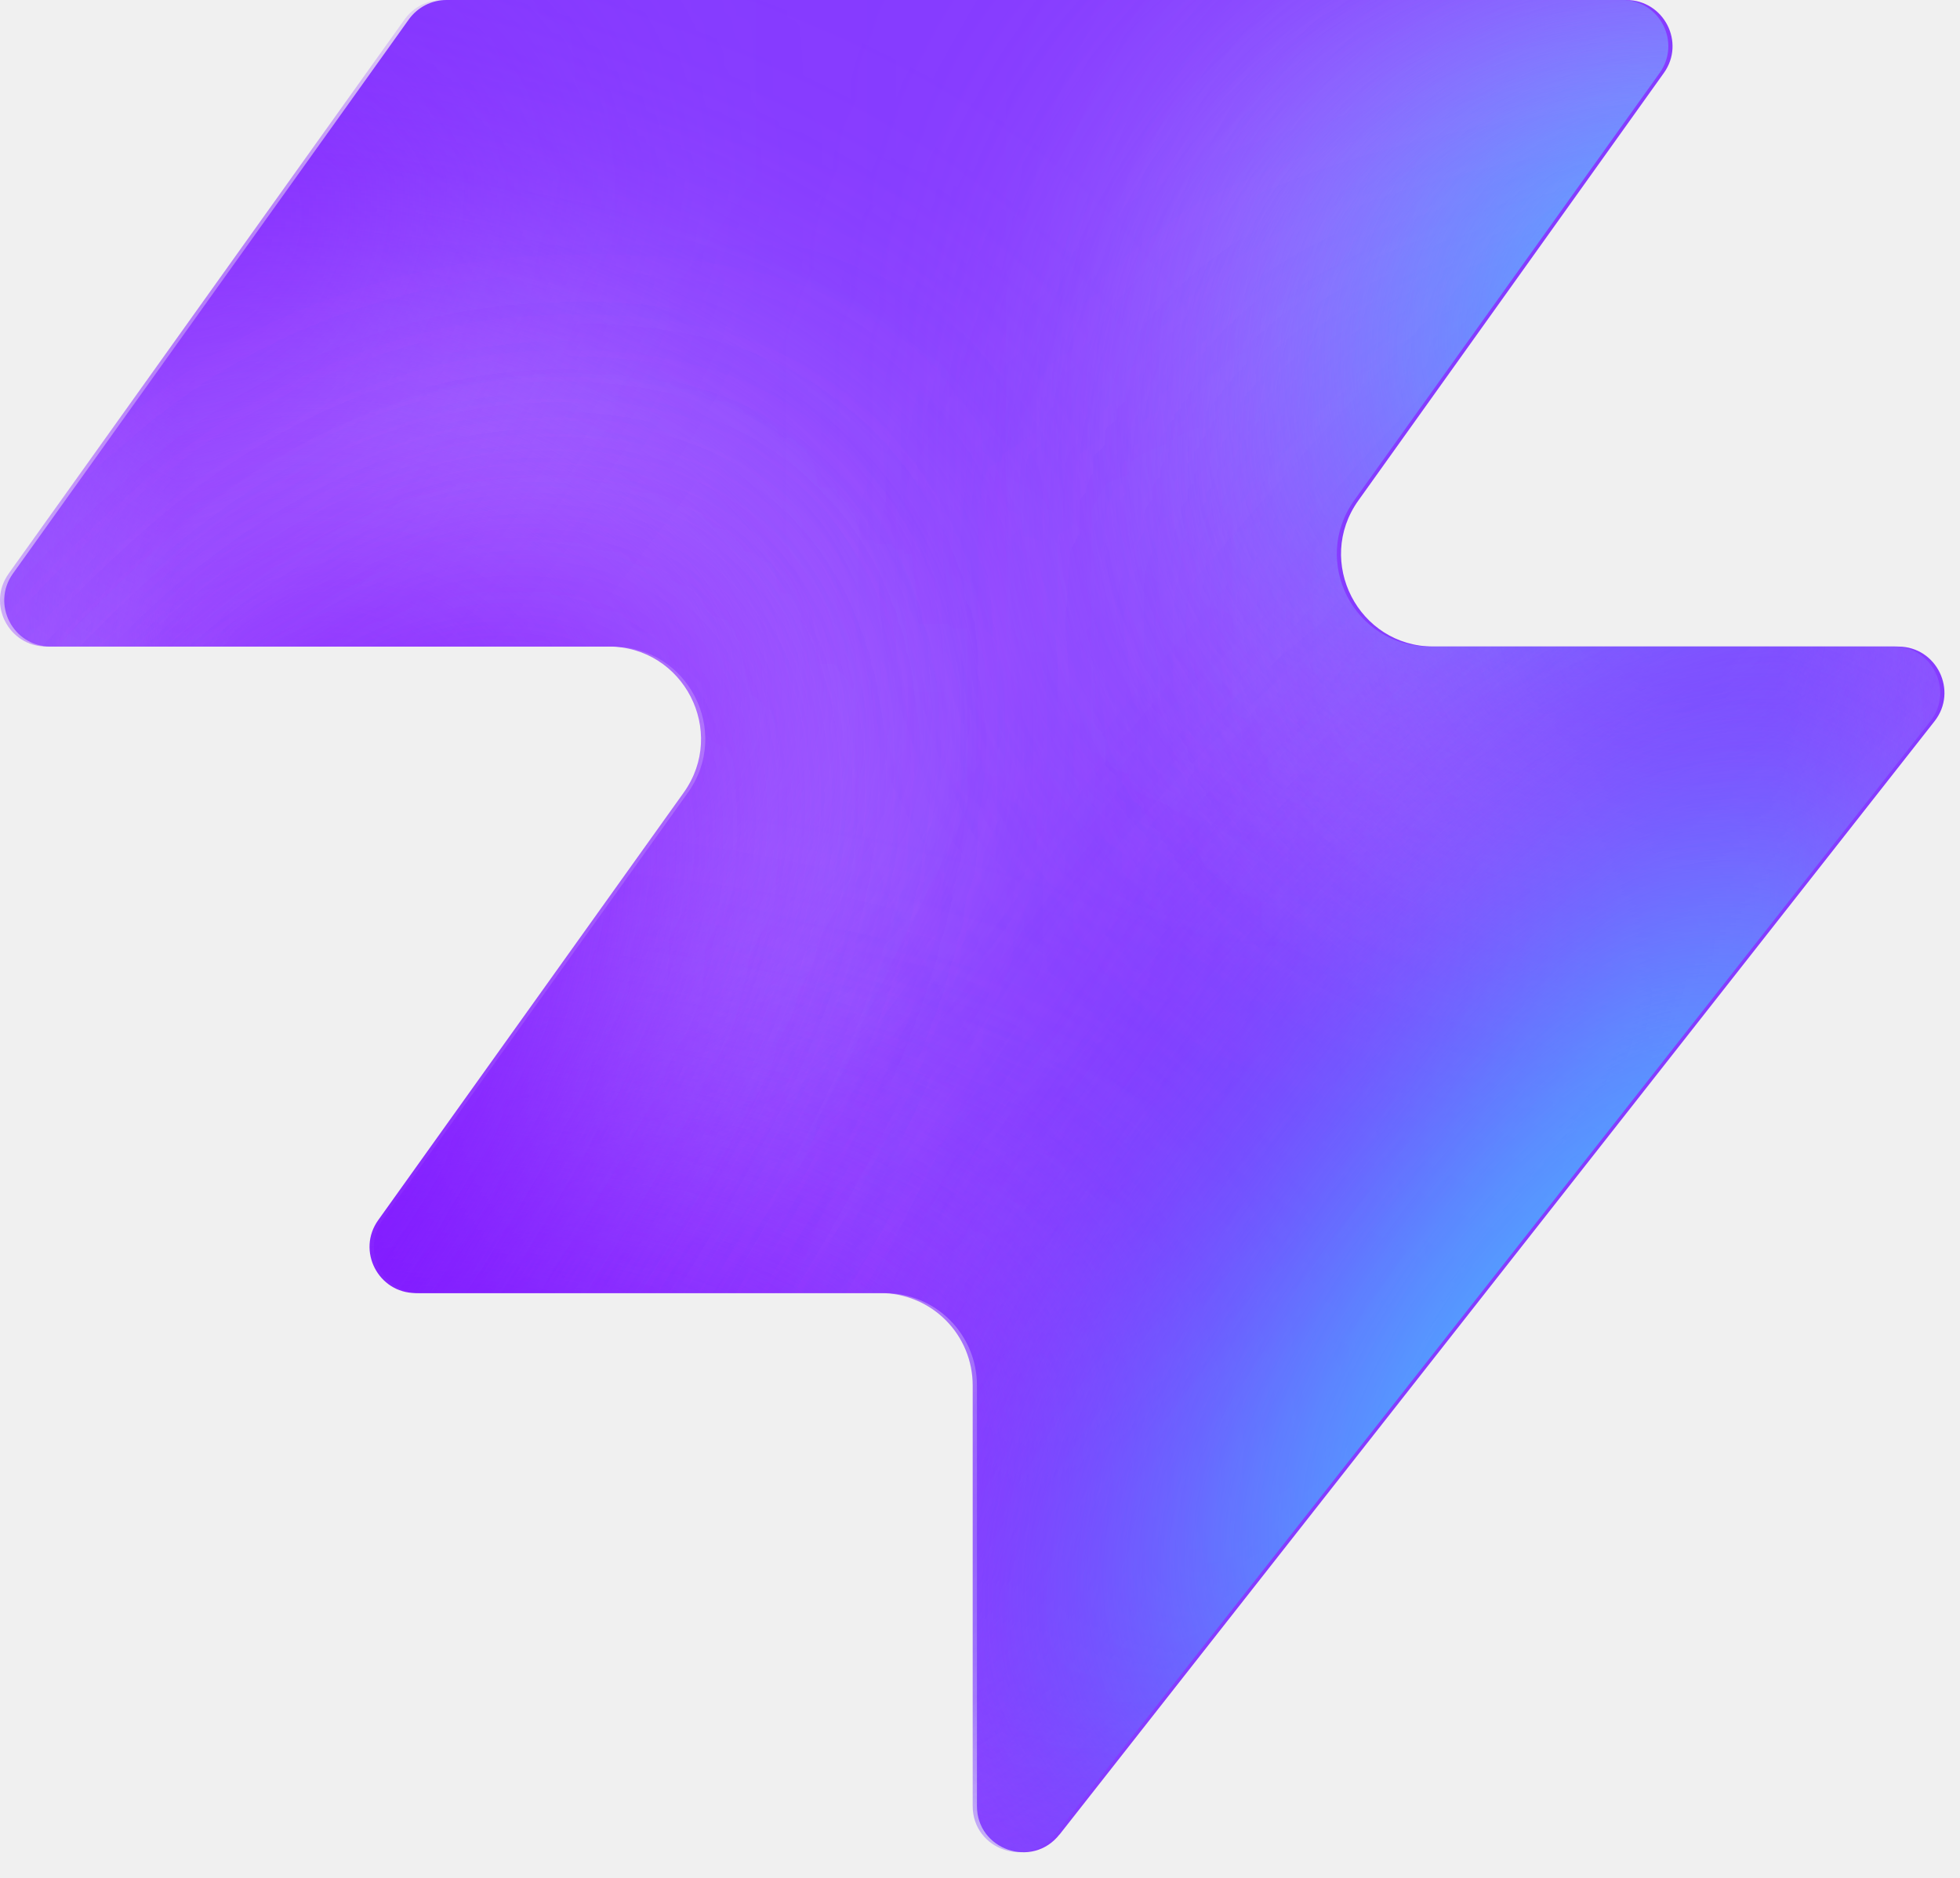
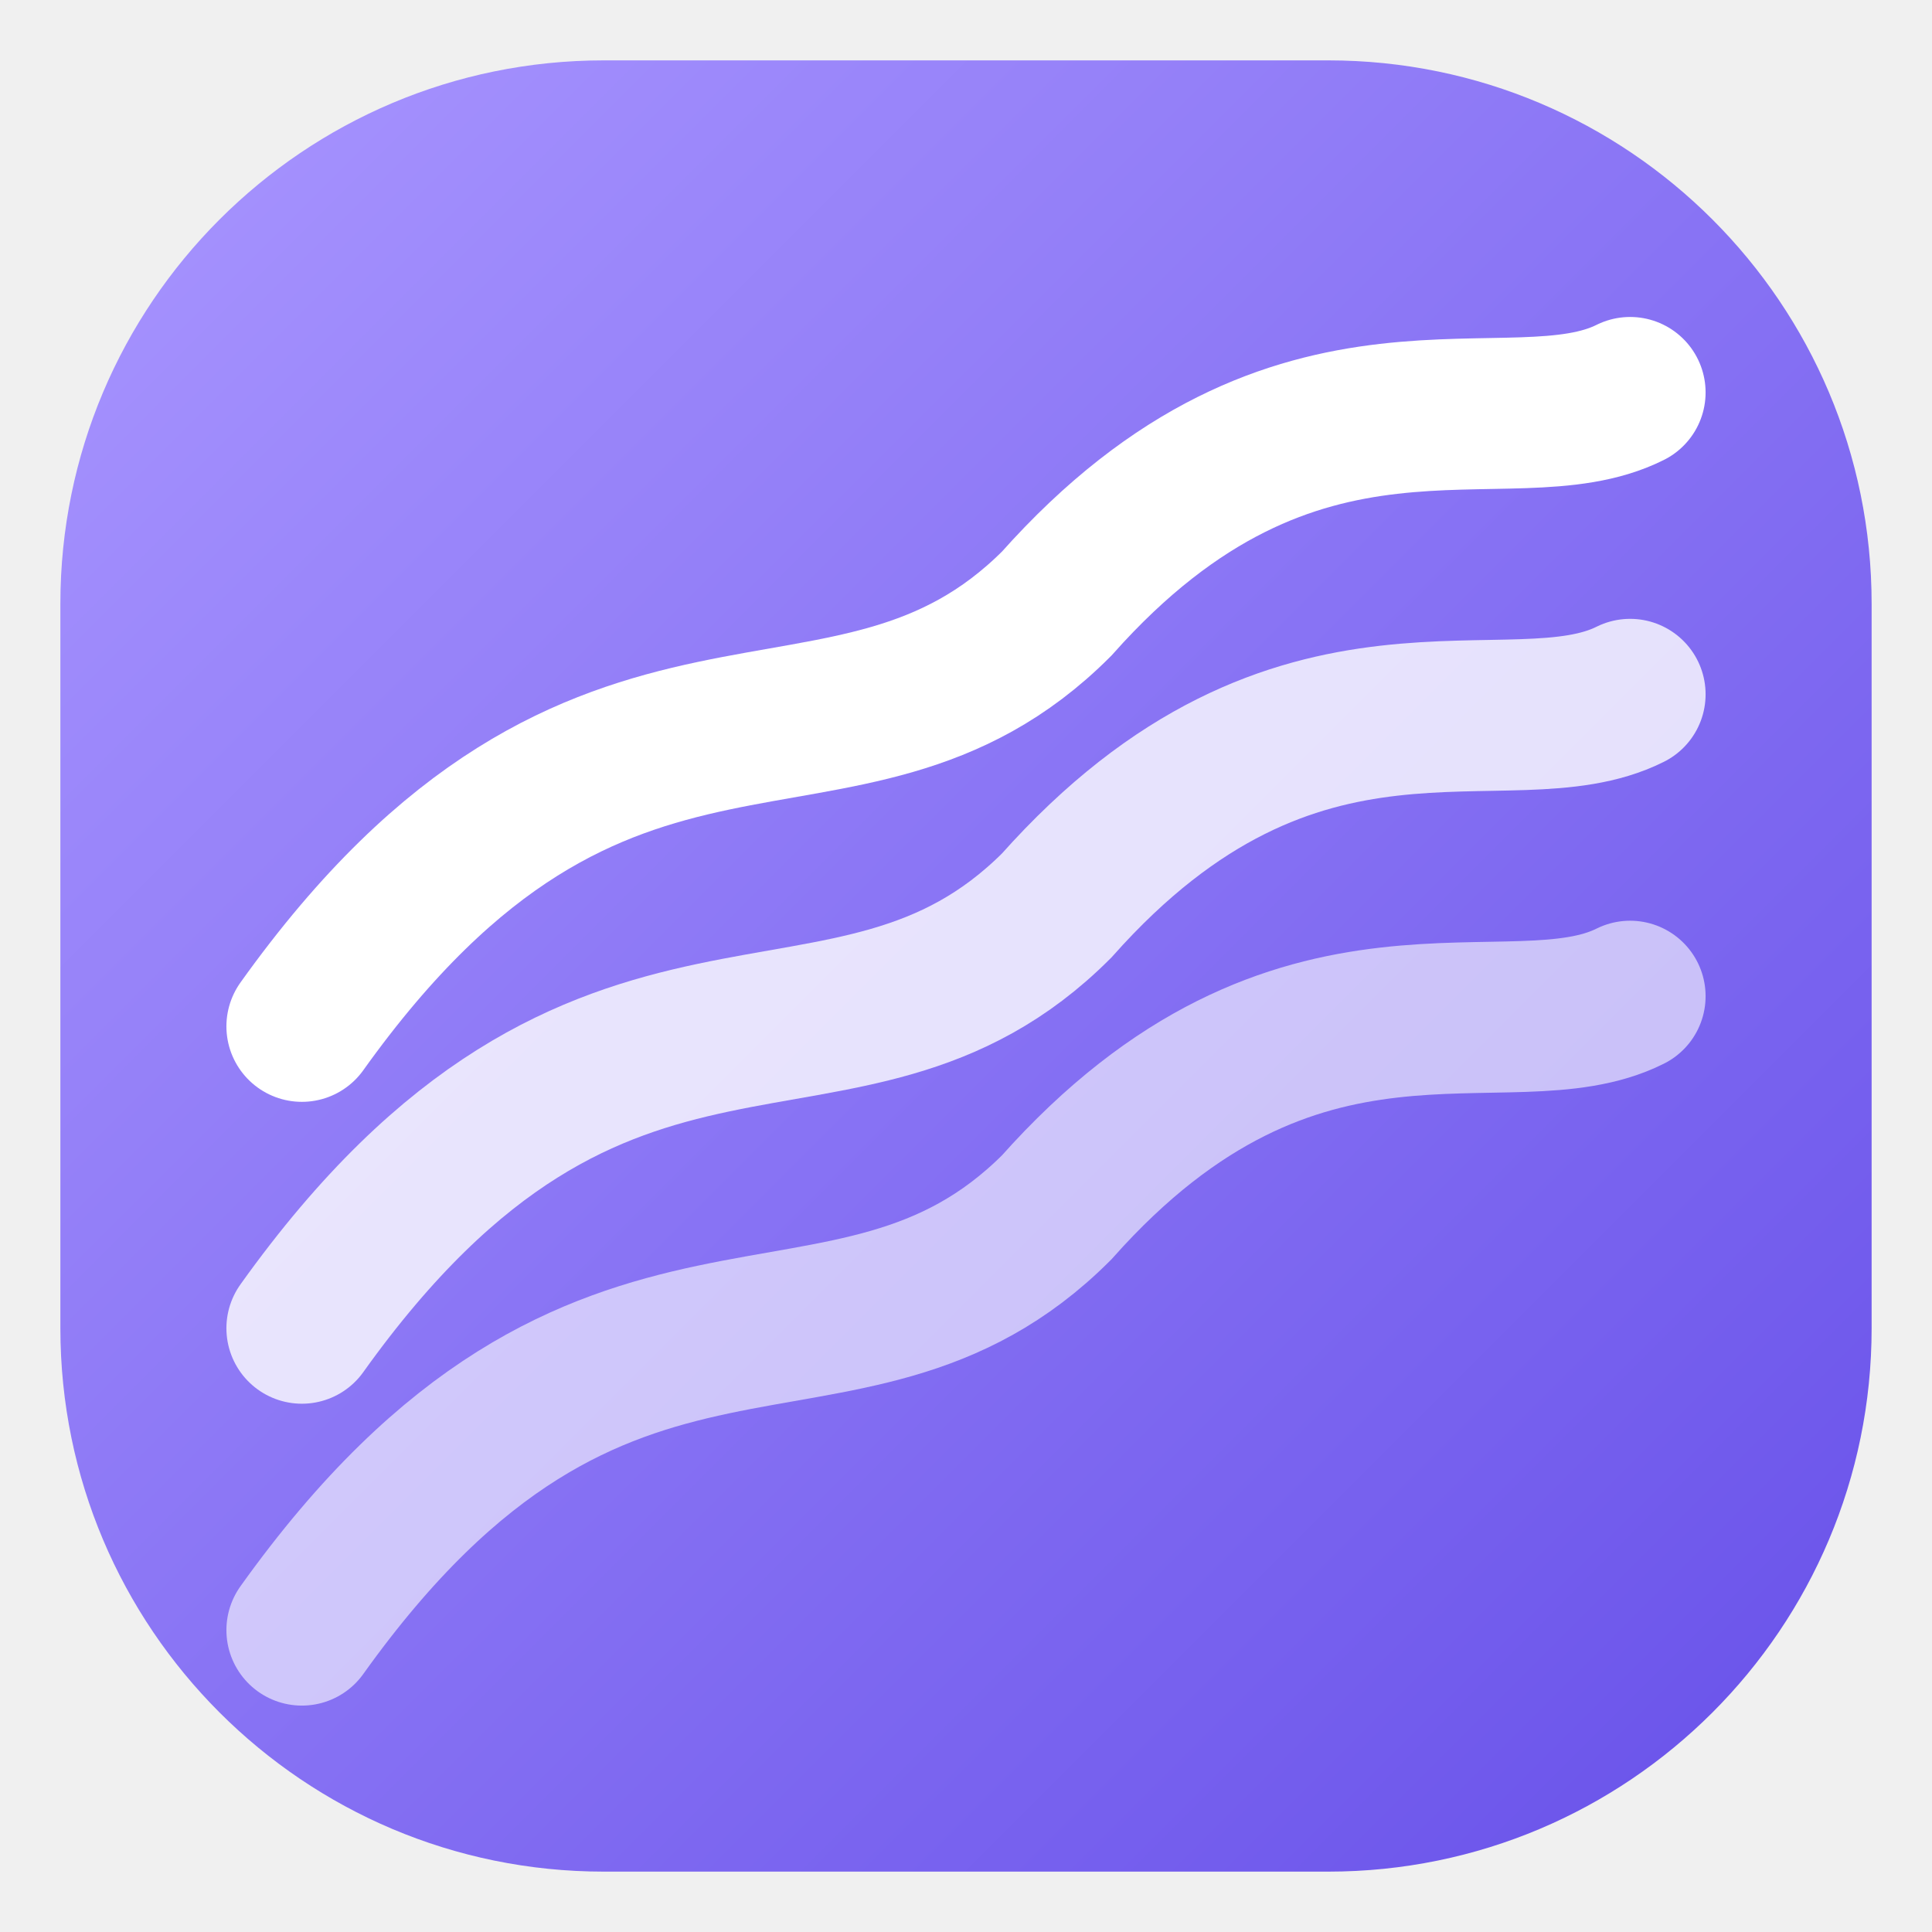
- <svg xmlns="http://www.w3.org/2000/svg" width="48" height="46" fill="none" viewBox="0 0 48 46">
-   <path fill="#863bff" d="M25.946 44.938c-.664.845-2.021.375-2.021-.698V33.937a2.26 2.26 0 0 0-2.262-2.262H10.287c-.92 0-1.456-1.04-.92-1.788l7.48-10.471c1.07-1.497 0-3.578-1.842-3.578H1.237c-.92 0-1.456-1.04-.92-1.788L10.013.474c.214-.297.556-.474.92-.474h28.894c.92 0 1.456 1.04.92 1.788l-7.48 10.471c-1.07 1.498 0 3.579 1.842 3.579h11.377c.943 0 1.473 1.088.89 1.83L25.947 44.94z" style="fill:#863bff;fill:color(display-p3 .525 .23 1);fill-opacity:1" />
-   <mask id="a" width="48" height="46" x="0" y="0" maskUnits="userSpaceOnUse" style="mask-type:alpha">
-     <path fill="#000" d="M25.842 44.938c-.664.844-2.021.375-2.021-.698V33.937a2.26 2.26 0 0 0-2.262-2.262H10.183c-.92 0-1.456-1.04-.92-1.788l7.48-10.471c1.07-1.498 0-3.579-1.842-3.579H1.133c-.92 0-1.456-1.04-.92-1.787L9.91.473c.214-.297.556-.474.92-.474h28.894c.92 0 1.456 1.04.92 1.788l-7.48 10.471c-1.07 1.498 0 3.578 1.842 3.578h11.377c.943 0 1.473 1.088.89 1.832L25.843 44.94z" style="fill:#000;fill-opacity:1" />
-   </mask>
-   <g mask="url(#a)">
-     <g filter="url(#b)">
-       <ellipse cx="5.508" cy="14.704" fill="#ede6ff" rx="5.508" ry="14.704" style="fill:#ede6ff;fill:color(display-p3 .927 .903 1);fill-opacity:1" transform="matrix(.00324 1 1 -.00324 -4.47 31.516)" />
-     </g>
-     <g filter="url(#c)">
-       <ellipse cx="10.399" cy="29.851" fill="#ede6ff" rx="10.399" ry="29.851" style="fill:#ede6ff;fill:color(display-p3 .927 .903 1);fill-opacity:1" transform="matrix(.00324 1 1 -.00324 -39.328 7.883)" />
-     </g>
-     <g filter="url(#d)">
-       <ellipse cx="5.508" cy="30.487" fill="#7e14ff" rx="5.508" ry="30.487" style="fill:#7e14ff;fill:color(display-p3 .492 .077 1);fill-opacity:1" transform="rotate(89.814 -25.913 -14.639)scale(1 -1)" />
-     </g>
-     <g filter="url(#e)">
-       <ellipse cx="5.508" cy="30.599" fill="#7e14ff" rx="5.508" ry="30.599" style="fill:#7e14ff;fill:color(display-p3 .492 .077 1);fill-opacity:1" transform="rotate(89.814 -32.644 -3.334)scale(1 -1)" />
-     </g>
-     <g filter="url(#f)">
-       <ellipse cx="5.508" cy="30.599" fill="#7e14ff" rx="5.508" ry="30.599" style="fill:#7e14ff;fill:color(display-p3 .492 .077 1);fill-opacity:1" transform="matrix(.00324 1 1 -.00324 -34.34 30.47)" />
-     </g>
-     <g filter="url(#g)">
-       <ellipse cx="14.072" cy="22.078" fill="#ede6ff" rx="14.072" ry="22.078" style="fill:#ede6ff;fill:color(display-p3 .927 .903 1);fill-opacity:1" transform="rotate(93.35 24.506 48.493)scale(-1 1)" />
-     </g>
-     <g filter="url(#h)">
-       <ellipse cx="3.47" cy="21.501" fill="#7e14ff" rx="3.47" ry="21.501" style="fill:#7e14ff;fill:color(display-p3 .492 .077 1);fill-opacity:1" transform="rotate(89.009 28.708 47.59)scale(-1 1)" />
-     </g>
-     <g filter="url(#i)">
-       <ellipse cx="3.47" cy="21.501" fill="#7e14ff" rx="3.47" ry="21.501" style="fill:#7e14ff;fill:color(display-p3 .492 .077 1);fill-opacity:1" transform="rotate(89.009 28.708 47.59)scale(-1 1)" />
-     </g>
-     <g filter="url(#j)">
-       <ellipse cx=".387" cy="8.972" fill="#7e14ff" rx="4.407" ry="29.108" style="fill:#7e14ff;fill:color(display-p3 .492 .077 1);fill-opacity:1" transform="rotate(39.51 .387 8.972)" />
-     </g>
-     <g filter="url(#k)">
-       <ellipse cx="47.523" cy="-6.092" fill="#7e14ff" rx="4.407" ry="29.108" style="fill:#7e14ff;fill:color(display-p3 .492 .077 1);fill-opacity:1" transform="rotate(37.892 47.523 -6.092)" />
-     </g>
-     <g filter="url(#l)">
-       <ellipse cx="41.412" cy="6.333" fill="#47bfff" rx="5.971" ry="9.665" style="fill:#47bfff;fill:color(display-p3 .28 .748 1);fill-opacity:1" transform="rotate(37.892 41.412 6.333)" />
-     </g>
-     <g filter="url(#m)">
-       <ellipse cx="-1.879" cy="38.332" fill="#7e14ff" rx="4.407" ry="29.108" style="fill:#7e14ff;fill:color(display-p3 .492 .077 1);fill-opacity:1" transform="rotate(37.892 -1.88 38.332)" />
-     </g>
-     <g filter="url(#n)">
-       <ellipse cx="-1.879" cy="38.332" fill="#7e14ff" rx="4.407" ry="29.108" style="fill:#7e14ff;fill:color(display-p3 .492 .077 1);fill-opacity:1" transform="rotate(37.892 -1.88 38.332)" />
-     </g>
-     <g filter="url(#o)">
-       <ellipse cx="35.651" cy="29.907" fill="#7e14ff" rx="4.407" ry="29.108" style="fill:#7e14ff;fill:color(display-p3 .492 .077 1);fill-opacity:1" transform="rotate(37.892 35.651 29.907)" />
-     </g>
-     <g filter="url(#p)">
-       <ellipse cx="38.418" cy="32.4" fill="#47bfff" rx="5.971" ry="15.297" style="fill:#47bfff;fill:color(display-p3 .28 .748 1);fill-opacity:1" transform="rotate(37.892 38.418 32.4)" />
-     </g>
+ <svg xmlns="http://www.w3.org/2000/svg" viewBox="0 0 64 64">
+   <defs>
+     <linearGradient id="g" x1="0" x2="1" y1="0" y2="1">
+       <stop stop-color="#A996FF" />
+       <stop offset="1" stop-color="#6750E9" />
+     </linearGradient>
+   </defs>
+   <rect x="2" y="2" width="60" height="60" rx="18" fill="url(#g)" />
+   <g fill="none" stroke="#fff" stroke-width="5" stroke-linecap="round">
+     <path d="M10 34c10-14 18-7 25-14 8-9 15-5 19-7" />
+     <path opacity=".8" d="M10 44c10-14 18-7 25-14 8-9 15-5 19-7" />
+     <path opacity=".6" d="M10 54c10-14 18-7 25-14 8-9 15-5 19-7" />
  </g>
-   <defs>
-     <filter id="b" width="60.045" height="41.654" x="-19.77" y="16.149" color-interpolation-filters="sRGB" filterUnits="userSpaceOnUse">
-       <feFlood flood-opacity="0" result="BackgroundImageFix" />
-       <feBlend in="SourceGraphic" in2="BackgroundImageFix" result="shape" />
-       <feGaussianBlur result="effect1_foregroundBlur_2002_17158" stdDeviation="7.659" />
-     </filter>
-     <filter id="c" width="90.34" height="51.437" x="-54.613" y="-7.533" color-interpolation-filters="sRGB" filterUnits="userSpaceOnUse">
-       <feFlood flood-opacity="0" result="BackgroundImageFix" />
-       <feBlend in="SourceGraphic" in2="BackgroundImageFix" result="shape" />
-       <feGaussianBlur result="effect1_foregroundBlur_2002_17158" stdDeviation="7.659" />
-     </filter>
-     <filter id="d" width="79.355" height="29.4" x="-49.64" y="2.03" color-interpolation-filters="sRGB" filterUnits="userSpaceOnUse">
-       <feFlood flood-opacity="0" result="BackgroundImageFix" />
-       <feBlend in="SourceGraphic" in2="BackgroundImageFix" result="shape" />
-       <feGaussianBlur result="effect1_foregroundBlur_2002_17158" stdDeviation="4.596" />
-     </filter>
-     <filter id="e" width="79.579" height="29.4" x="-45.045" y="20.029" color-interpolation-filters="sRGB" filterUnits="userSpaceOnUse">
-       <feFlood flood-opacity="0" result="BackgroundImageFix" />
-       <feBlend in="SourceGraphic" in2="BackgroundImageFix" result="shape" />
-       <feGaussianBlur result="effect1_foregroundBlur_2002_17158" stdDeviation="4.596" />
-     </filter>
-     <filter id="f" width="79.579" height="29.4" x="-43.513" y="21.178" color-interpolation-filters="sRGB" filterUnits="userSpaceOnUse">
-       <feFlood flood-opacity="0" result="BackgroundImageFix" />
-       <feBlend in="SourceGraphic" in2="BackgroundImageFix" result="shape" />
-       <feGaussianBlur result="effect1_foregroundBlur_2002_17158" stdDeviation="4.596" />
-     </filter>
-     <filter id="g" width="74.749" height="58.852" x="15.756" y="-17.901" color-interpolation-filters="sRGB" filterUnits="userSpaceOnUse">
-       <feFlood flood-opacity="0" result="BackgroundImageFix" />
-       <feBlend in="SourceGraphic" in2="BackgroundImageFix" result="shape" />
-       <feGaussianBlur result="effect1_foregroundBlur_2002_17158" stdDeviation="7.659" />
-     </filter>
-     <filter id="h" width="61.377" height="25.362" x="23.548" y="2.284" color-interpolation-filters="sRGB" filterUnits="userSpaceOnUse">
-       <feFlood flood-opacity="0" result="BackgroundImageFix" />
-       <feBlend in="SourceGraphic" in2="BackgroundImageFix" result="shape" />
-       <feGaussianBlur result="effect1_foregroundBlur_2002_17158" stdDeviation="4.596" />
-     </filter>
-     <filter id="i" width="61.377" height="25.362" x="23.548" y="2.284" color-interpolation-filters="sRGB" filterUnits="userSpaceOnUse">
-       <feFlood flood-opacity="0" result="BackgroundImageFix" />
-       <feBlend in="SourceGraphic" in2="BackgroundImageFix" result="shape" />
-       <feGaussianBlur result="effect1_foregroundBlur_2002_17158" stdDeviation="4.596" />
-     </filter>
-     <filter id="j" width="56.045" height="63.649" x="-27.636" y="-22.853" color-interpolation-filters="sRGB" filterUnits="userSpaceOnUse">
-       <feFlood flood-opacity="0" result="BackgroundImageFix" />
-       <feBlend in="SourceGraphic" in2="BackgroundImageFix" result="shape" />
-       <feGaussianBlur result="effect1_foregroundBlur_2002_17158" stdDeviation="4.596" />
-     </filter>
-     <filter id="k" width="54.814" height="64.646" x="20.116" y="-38.415" color-interpolation-filters="sRGB" filterUnits="userSpaceOnUse">
-       <feFlood flood-opacity="0" result="BackgroundImageFix" />
-       <feBlend in="SourceGraphic" in2="BackgroundImageFix" result="shape" />
-       <feGaussianBlur result="effect1_foregroundBlur_2002_17158" stdDeviation="4.596" />
-     </filter>
-     <filter id="l" width="33.541" height="35.313" x="24.641" y="-11.323" color-interpolation-filters="sRGB" filterUnits="userSpaceOnUse">
-       <feFlood flood-opacity="0" result="BackgroundImageFix" />
-       <feBlend in="SourceGraphic" in2="BackgroundImageFix" result="shape" />
-       <feGaussianBlur result="effect1_foregroundBlur_2002_17158" stdDeviation="4.596" />
-     </filter>
-     <filter id="m" width="54.814" height="64.646" x="-29.286" y="6.009" color-interpolation-filters="sRGB" filterUnits="userSpaceOnUse">
-       <feFlood flood-opacity="0" result="BackgroundImageFix" />
-       <feBlend in="SourceGraphic" in2="BackgroundImageFix" result="shape" />
-       <feGaussianBlur result="effect1_foregroundBlur_2002_17158" stdDeviation="4.596" />
-     </filter>
-     <filter id="n" width="54.814" height="64.646" x="-29.286" y="6.009" color-interpolation-filters="sRGB" filterUnits="userSpaceOnUse">
-       <feFlood flood-opacity="0" result="BackgroundImageFix" />
-       <feBlend in="SourceGraphic" in2="BackgroundImageFix" result="shape" />
-       <feGaussianBlur result="effect1_foregroundBlur_2002_17158" stdDeviation="4.596" />
-     </filter>
-     <filter id="o" width="54.814" height="64.646" x="8.244" y="-2.416" color-interpolation-filters="sRGB" filterUnits="userSpaceOnUse">
-       <feFlood flood-opacity="0" result="BackgroundImageFix" />
-       <feBlend in="SourceGraphic" in2="BackgroundImageFix" result="shape" />
-       <feGaussianBlur result="effect1_foregroundBlur_2002_17158" stdDeviation="4.596" />
-     </filter>
-     <filter id="p" width="39.409" height="43.623" x="18.713" y="10.588" color-interpolation-filters="sRGB" filterUnits="userSpaceOnUse">
-       <feFlood flood-opacity="0" result="BackgroundImageFix" />
-       <feBlend in="SourceGraphic" in2="BackgroundImageFix" result="shape" />
-       <feGaussianBlur result="effect1_foregroundBlur_2002_17158" stdDeviation="4.596" />
-     </filter>
-   </defs>
</svg>
